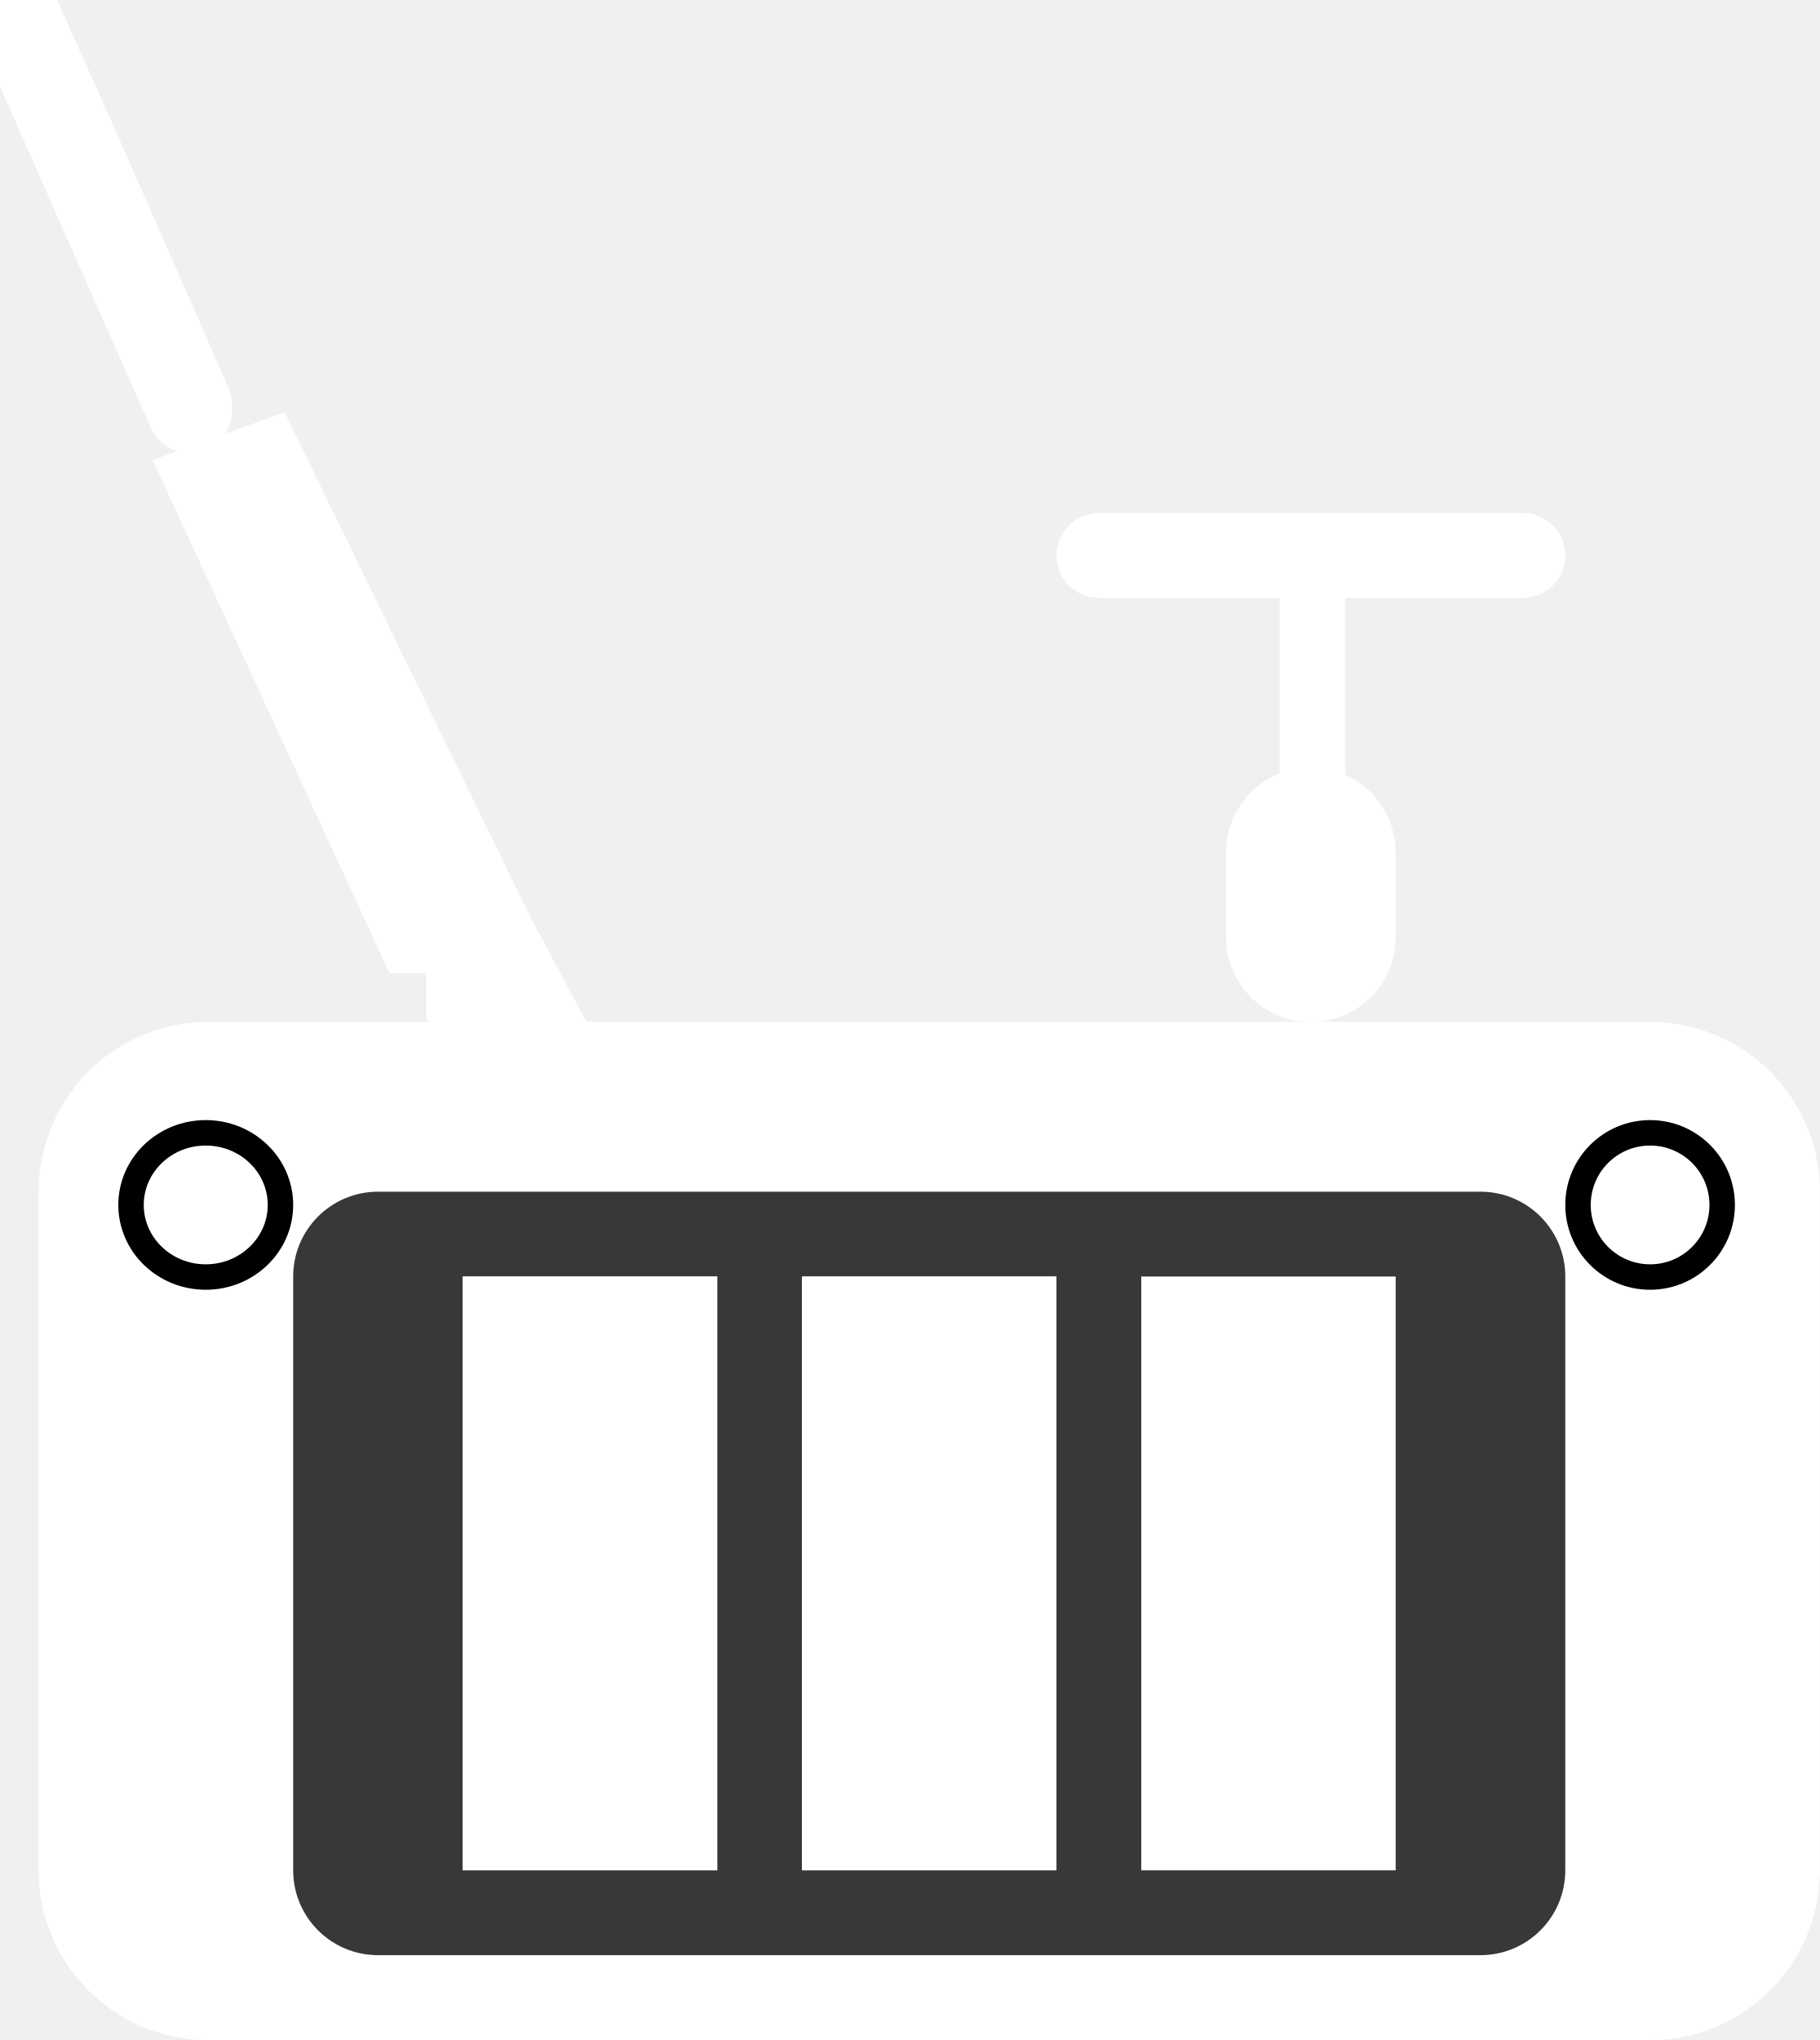
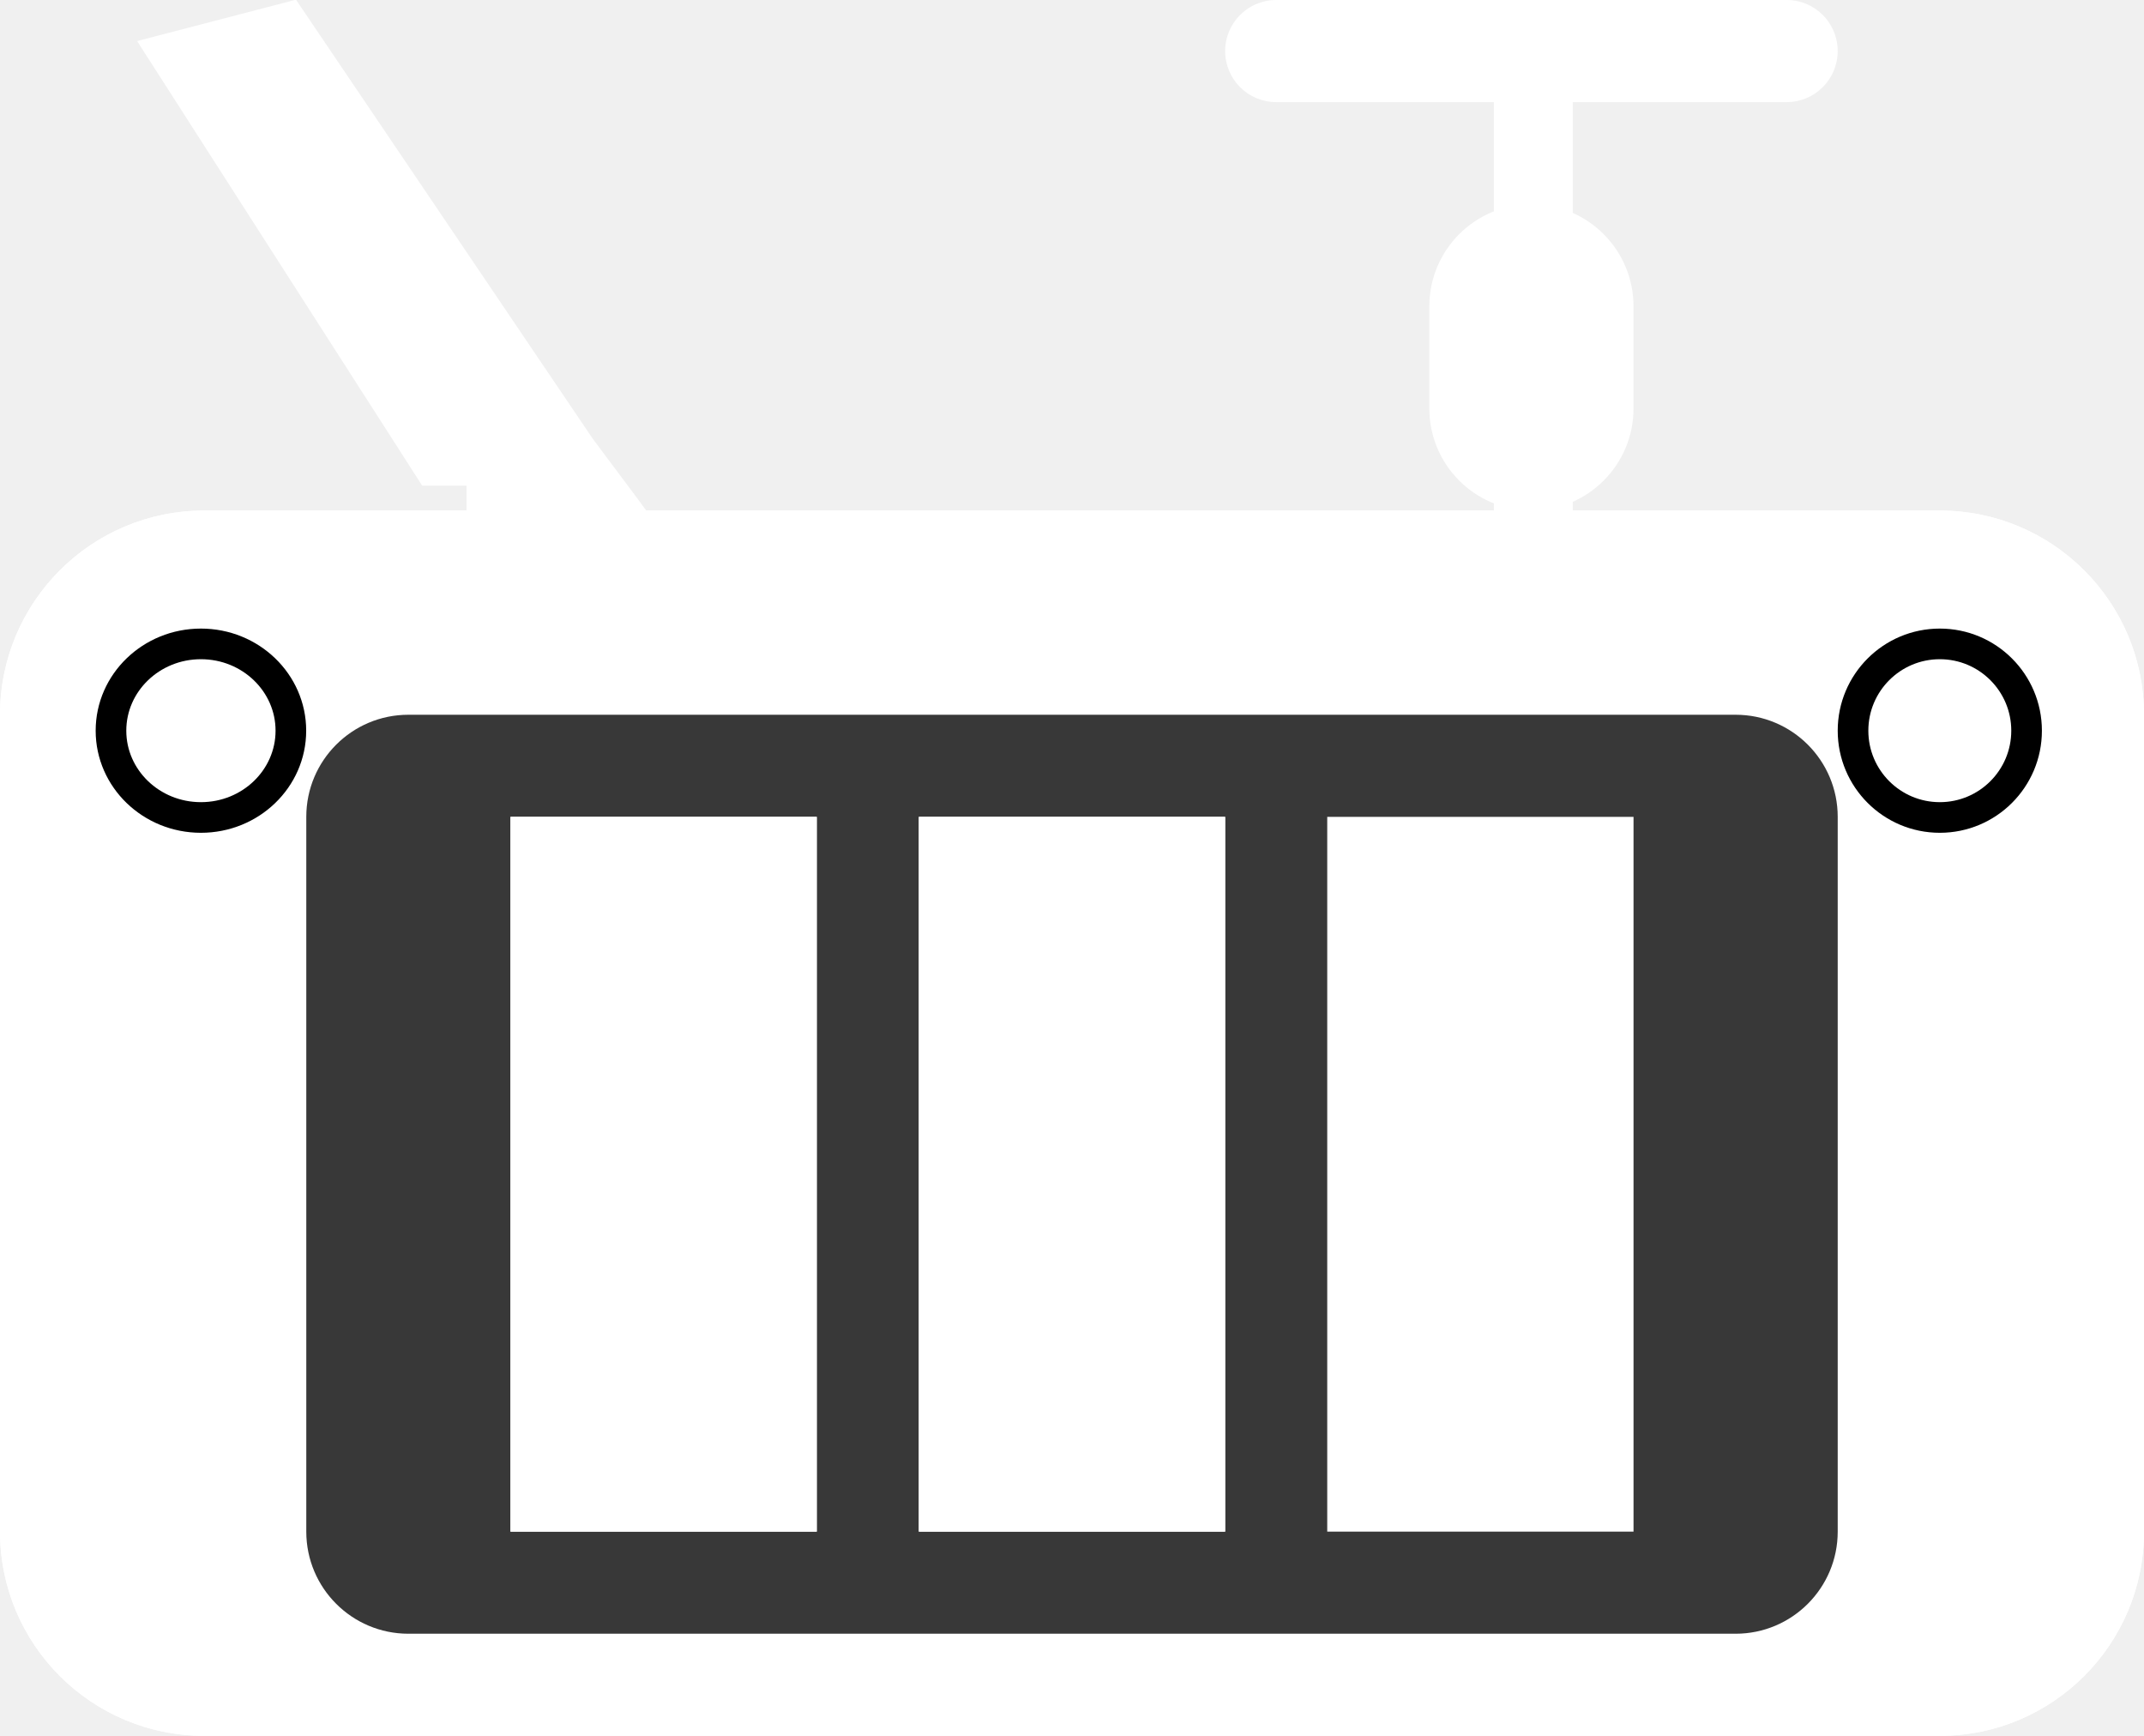
- <svg xmlns="http://www.w3.org/2000/svg" width="21.457" height="24.048" viewBox="0 0 21.457 24.048">
-   <g id="Retângulo_13" data-name="Retângulo 13" transform="translate(0.457 12.048)" fill="#fff" stroke="#fff" stroke-width="1">
-     <rect width="21" height="12" rx="2" stroke="none" />
-     <rect x="0.5" y="0.5" width="20" height="11" rx="1.5" fill="none" />
+ <svg xmlns="http://www.w3.org/2000/svg" width="21" height="17" viewBox="0 0 21 17">
+   <g id="bateria_do_controle" data-name="bateria do controle" transform="translate(-258.897 -83)">
+     <g id="Retângulo_13" data-name="Retângulo 13" transform="translate(258.897 88)" fill="#fff" stroke="#fff" stroke-width="1">
+       <rect width="21" height="12" rx="2" stroke="none" />
+       <rect x="0.5" y="0.5" width="20" height="11" rx="1.5" fill="none" />
+     </g>
+     <g id="Elipse_9" data-name="Elipse 9" transform="translate(259.834 89.156)" fill="#fff" stroke="#000" stroke-width="0.3">
+       <ellipse cx="1.031" cy="1" rx="1.031" ry="1" stroke="none" />
+       <ellipse cx="1.031" cy="1" rx="0.881" ry="0.85" fill="none" />
+     </g>
+     <g id="Elipse_10" data-name="Elipse 10" transform="translate(276.897 89.156)" fill="#fff" stroke="#000" stroke-width="0.3">
+       <circle cx="1" cy="1" r="1" stroke="none" />
+       <circle cx="1" cy="1" r="0.85" fill="none" />
+     </g>
+     <rect id="Retângulo_14" data-name="Retângulo 14" width="15" height="9" rx="1" transform="translate(261.897 90)" fill="rgba(0,0,0,0.78)" />
+     <g id="Retângulo_15" data-name="Retângulo 15" transform="translate(263.897 91)" fill="#fff" stroke="#fff" stroke-width="1">
+       <rect width="3" height="7" stroke="none" />
+       <rect x="0.5" y="0.5" width="2" height="6" fill="none" />
+     </g>
+     <g id="Retângulo_16" data-name="Retângulo 16" transform="translate(267.897 91)" fill="#fff" stroke="#fff" stroke-width="1">
+       <rect width="3" height="7" stroke="none" />
+       <rect x="0.5" y="0.5" width="2" height="6" fill="none" />
+     </g>
+     <g id="Caminho_45" data-name="Caminho 45" transform="translate(271.897 91)" fill="#fff">
+       <path d="M 2.5 6.5 L 0.5 6.5 L 0.5 0.5 L 2.5 0.5 L 2.5 6.5 Z" stroke="none" />
+       <path d="M 1 1 L 1 6 L 2 6 L 2 1 L 1 1 M 0 0 L 3 0 L 3 7 L 0 7 L 0 0 Z" stroke="none" fill="#fff" />
+     </g>
+     <rect id="Retângulo_18" data-name="Retângulo 18" width="2" height="3" rx="1" transform="translate(272.897 85)" fill="#fff" />
+     <path id="Caminho_41" data-name="Caminho 41" d="M905.687,645.313h.773v2.355h-.773Z" transform="translate(-632.158 -561.511)" fill="#fff" />
+     <path id="Caminho_42" data-name="Caminho 42" d="M905.687,645.313h.773v2.355h-.773Z" transform="translate(-632.158 -558.511)" fill="#fff" />
+     <g id="Retângulo_19" data-name="Retângulo 19" transform="translate(270.897 83)" fill="#fff" stroke="#fff" stroke-width="1">
+       <rect width="6" height="1" rx="0.5" stroke="none" />
+       <rect x="0.5" y="0.5" width="5" fill="none" />
+     </g>
+     <path id="Caminho_43" data-name="Caminho 43" d="M897.5,652.044l-.282-.383-.412-.551-2.907-4.3-1.556.405,2.792,4.354h.434v.383l.694.484h1.128Z" transform="translate(-632.103 -563.813)" fill="#fff" />
  </g>
-   <g id="Elipse_9" data-name="Elipse 9" transform="translate(1.395 13.204)" fill="#fff" stroke="#000" stroke-width="0.3">
-     <ellipse cx="1.031" cy="1" rx="1.031" ry="1" stroke="none" />
-     <ellipse cx="1.031" cy="1" rx="0.881" ry="0.85" fill="none" />
-   </g>
-   <g id="Elipse_10" data-name="Elipse 10" transform="translate(18.457 13.204)" fill="#fff" stroke="#000" stroke-width="0.3">
-     <circle cx="1" cy="1" r="1" stroke="none" />
-     <circle cx="1" cy="1" r="0.85" fill="none" />
-   </g>
-   <rect id="Retângulo_14" data-name="Retângulo 14" width="15" height="9" rx="1" transform="translate(3.457 14.048)" fill="rgba(0,0,0,0.78)" />
-   <g id="Retângulo_15" data-name="Retângulo 15" transform="translate(5.457 15.048)" fill="#fff" stroke="#fff" stroke-width="1">
-     <rect width="3" height="7" stroke="none" />
-     <rect x="0.5" y="0.5" width="2" height="6" fill="none" />
-   </g>
-   <g id="Retângulo_16" data-name="Retângulo 16" transform="translate(9.457 15.048)" fill="#fff" stroke="#fff" stroke-width="1">
-     <rect width="3" height="7" stroke="none" />
-     <rect x="0.5" y="0.5" width="2" height="6" fill="none" />
-   </g>
-   <g id="Caminho_45" data-name="Caminho 45" transform="translate(13.457 15.048)" fill="#fff">
-     <path d="M 2.5 6.5 L 0.5 6.5 L 0.5 0.5 L 2.5 0.5 L 2.5 6.5 Z" stroke="none" />
-     <path d="M 1 1 L 1 6 L 2 6 L 2 1 L 1 1 M 0 0 L 3 0 L 3 7 L 0 7 L 0 0 Z" stroke="none" fill="#fff" />
-   </g>
-   <rect id="Retângulo_18" data-name="Retângulo 18" width="2" height="3" rx="1" transform="translate(14.457 9.048)" fill="#fff" />
-   <path id="Caminho_41" data-name="Caminho 41" d="M905.687,645.313h.773v2.355h-.773Z" transform="translate(-890.597 -638.463)" fill="#fff" />
-   <g id="Retângulo_19" data-name="Retângulo 19" transform="translate(12.457 6.048)" fill="#fff" stroke="#fff" stroke-width="1">
-     <rect width="6" height="1" rx="0.5" stroke="none" />
-     <rect x="0.5" y="0.5" width="5" fill="none" />
-   </g>
-   <path id="Caminho_43" data-name="Caminho 43" d="M897.5,654.078l-.282-.531-.412-.766-2.907-5.969-1.556.563,2.792,6.047h.434v.531l.694.672h1.128Z" transform="translate(-890.543 -641.952)" fill="#fff" />
-   <path id="Caminho_44" data-name="Caminho 44" d="M890.969,642.578V642.5h0l.641,1.578,1.2,3.016v.078h0Z" transform="matrix(0.999, -0.035, 0.035, 0.999, -912.332, -610.433)" fill="#fff" stroke="#fff" stroke-linejoin="round" stroke-width="1" />
</svg>
